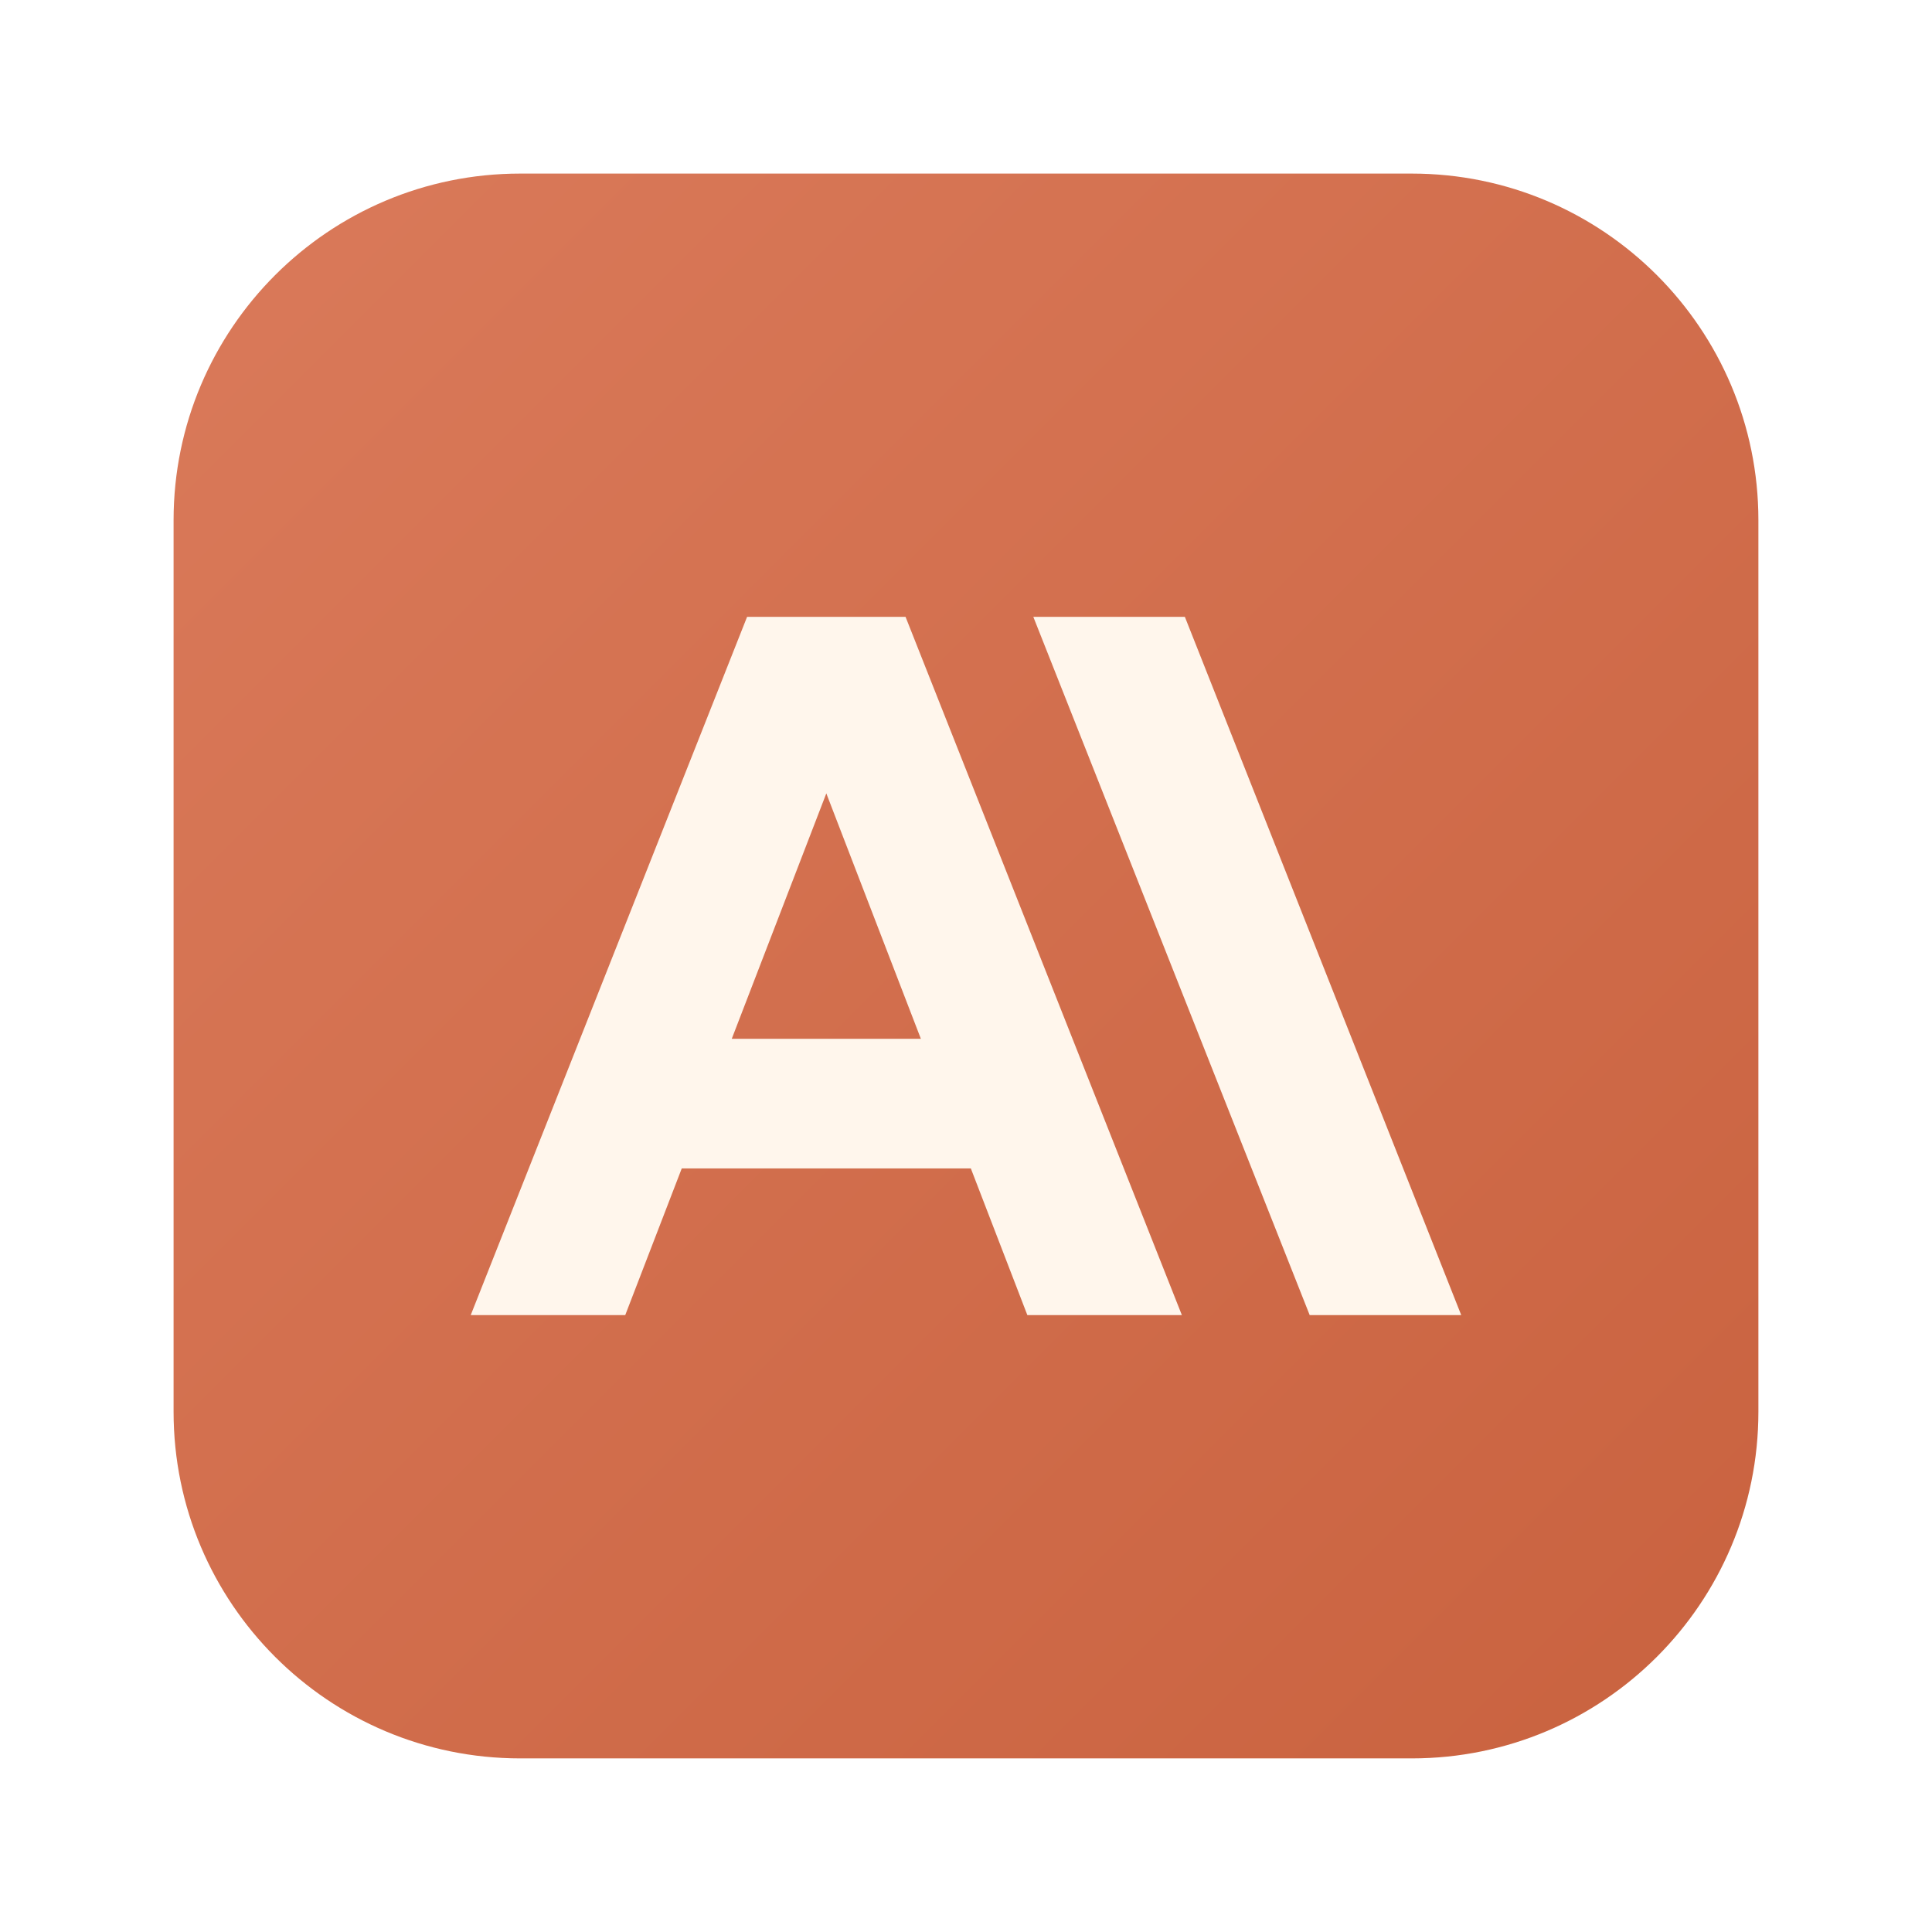
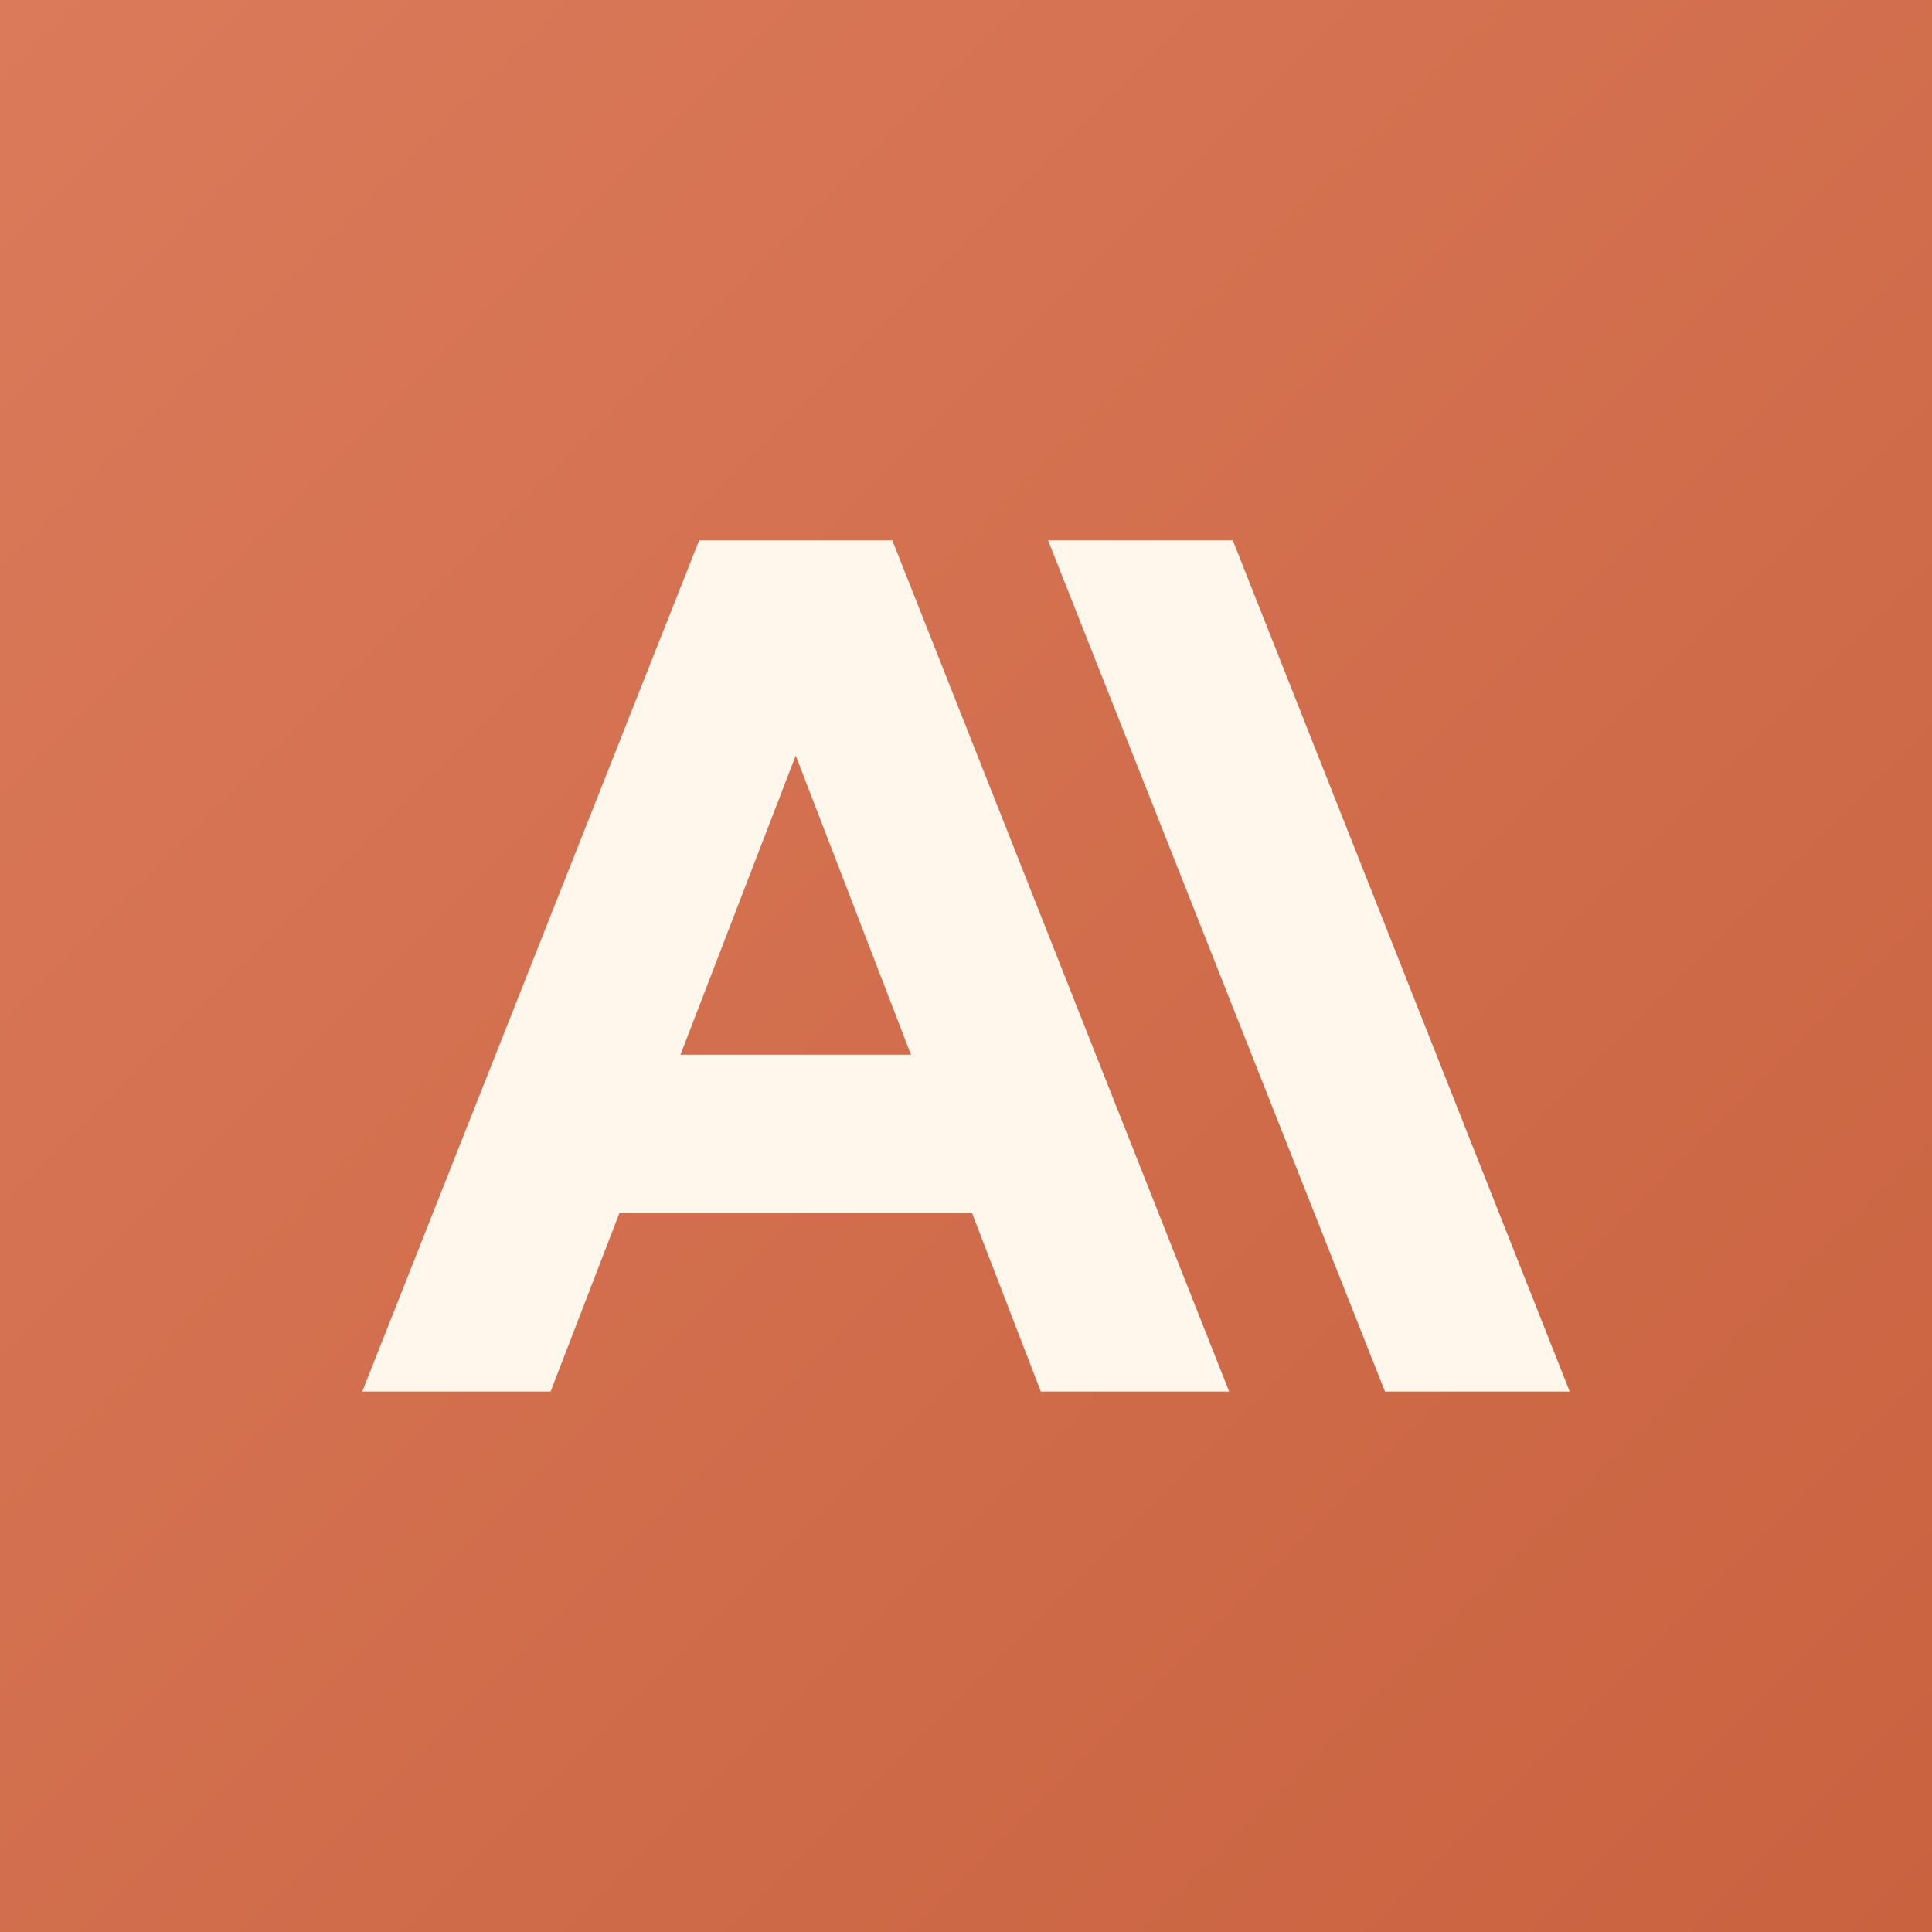
<svg xmlns="http://www.w3.org/2000/svg" width="512" height="512" viewBox="0 0 512 512" fill="none">
  <defs>
    <linearGradient id="cc-bg" x1="0" y1="0" x2="512" y2="512" gradientUnits="userSpaceOnUse">
      <stop offset="0" stop-color="#DA7A5A" />
      <stop offset="1" stop-color="#C9623F" />
    </linearGradient>
  </defs>
-   <g transform="translate(46 46) scale(0.8203)">
-     <rect width="512" height="512" rx="112" fill="url(#cc-bg)" />
-     <g transform="translate(96 96) scale(13.333)">
-       <path fill="#FFF6EC" d="M17.304 3.541h-3.672l6.696 16.918H24Zm-10.608 0L0 20.459h3.744l1.369-3.553h7.005l1.369 3.553h3.744L10.536 3.541Zm-.371 10.223 2.291-5.946 2.291 5.946Z" />
-     </g>
+   <rect width="512" height="512" fill="url(#cc-bg)" />
+   <g transform="translate(96 96) scale(13.333)">
+     <path fill="#FFF6EC" d="M17.304 3.541h-3.672l6.696 16.918H24Zm-10.608 0L0 20.459h3.744l1.369-3.553h7.005l1.369 3.553h3.744L10.536 3.541Zm-.371 10.223 2.291-5.946 2.291 5.946Z" />
  </g>
</svg>
